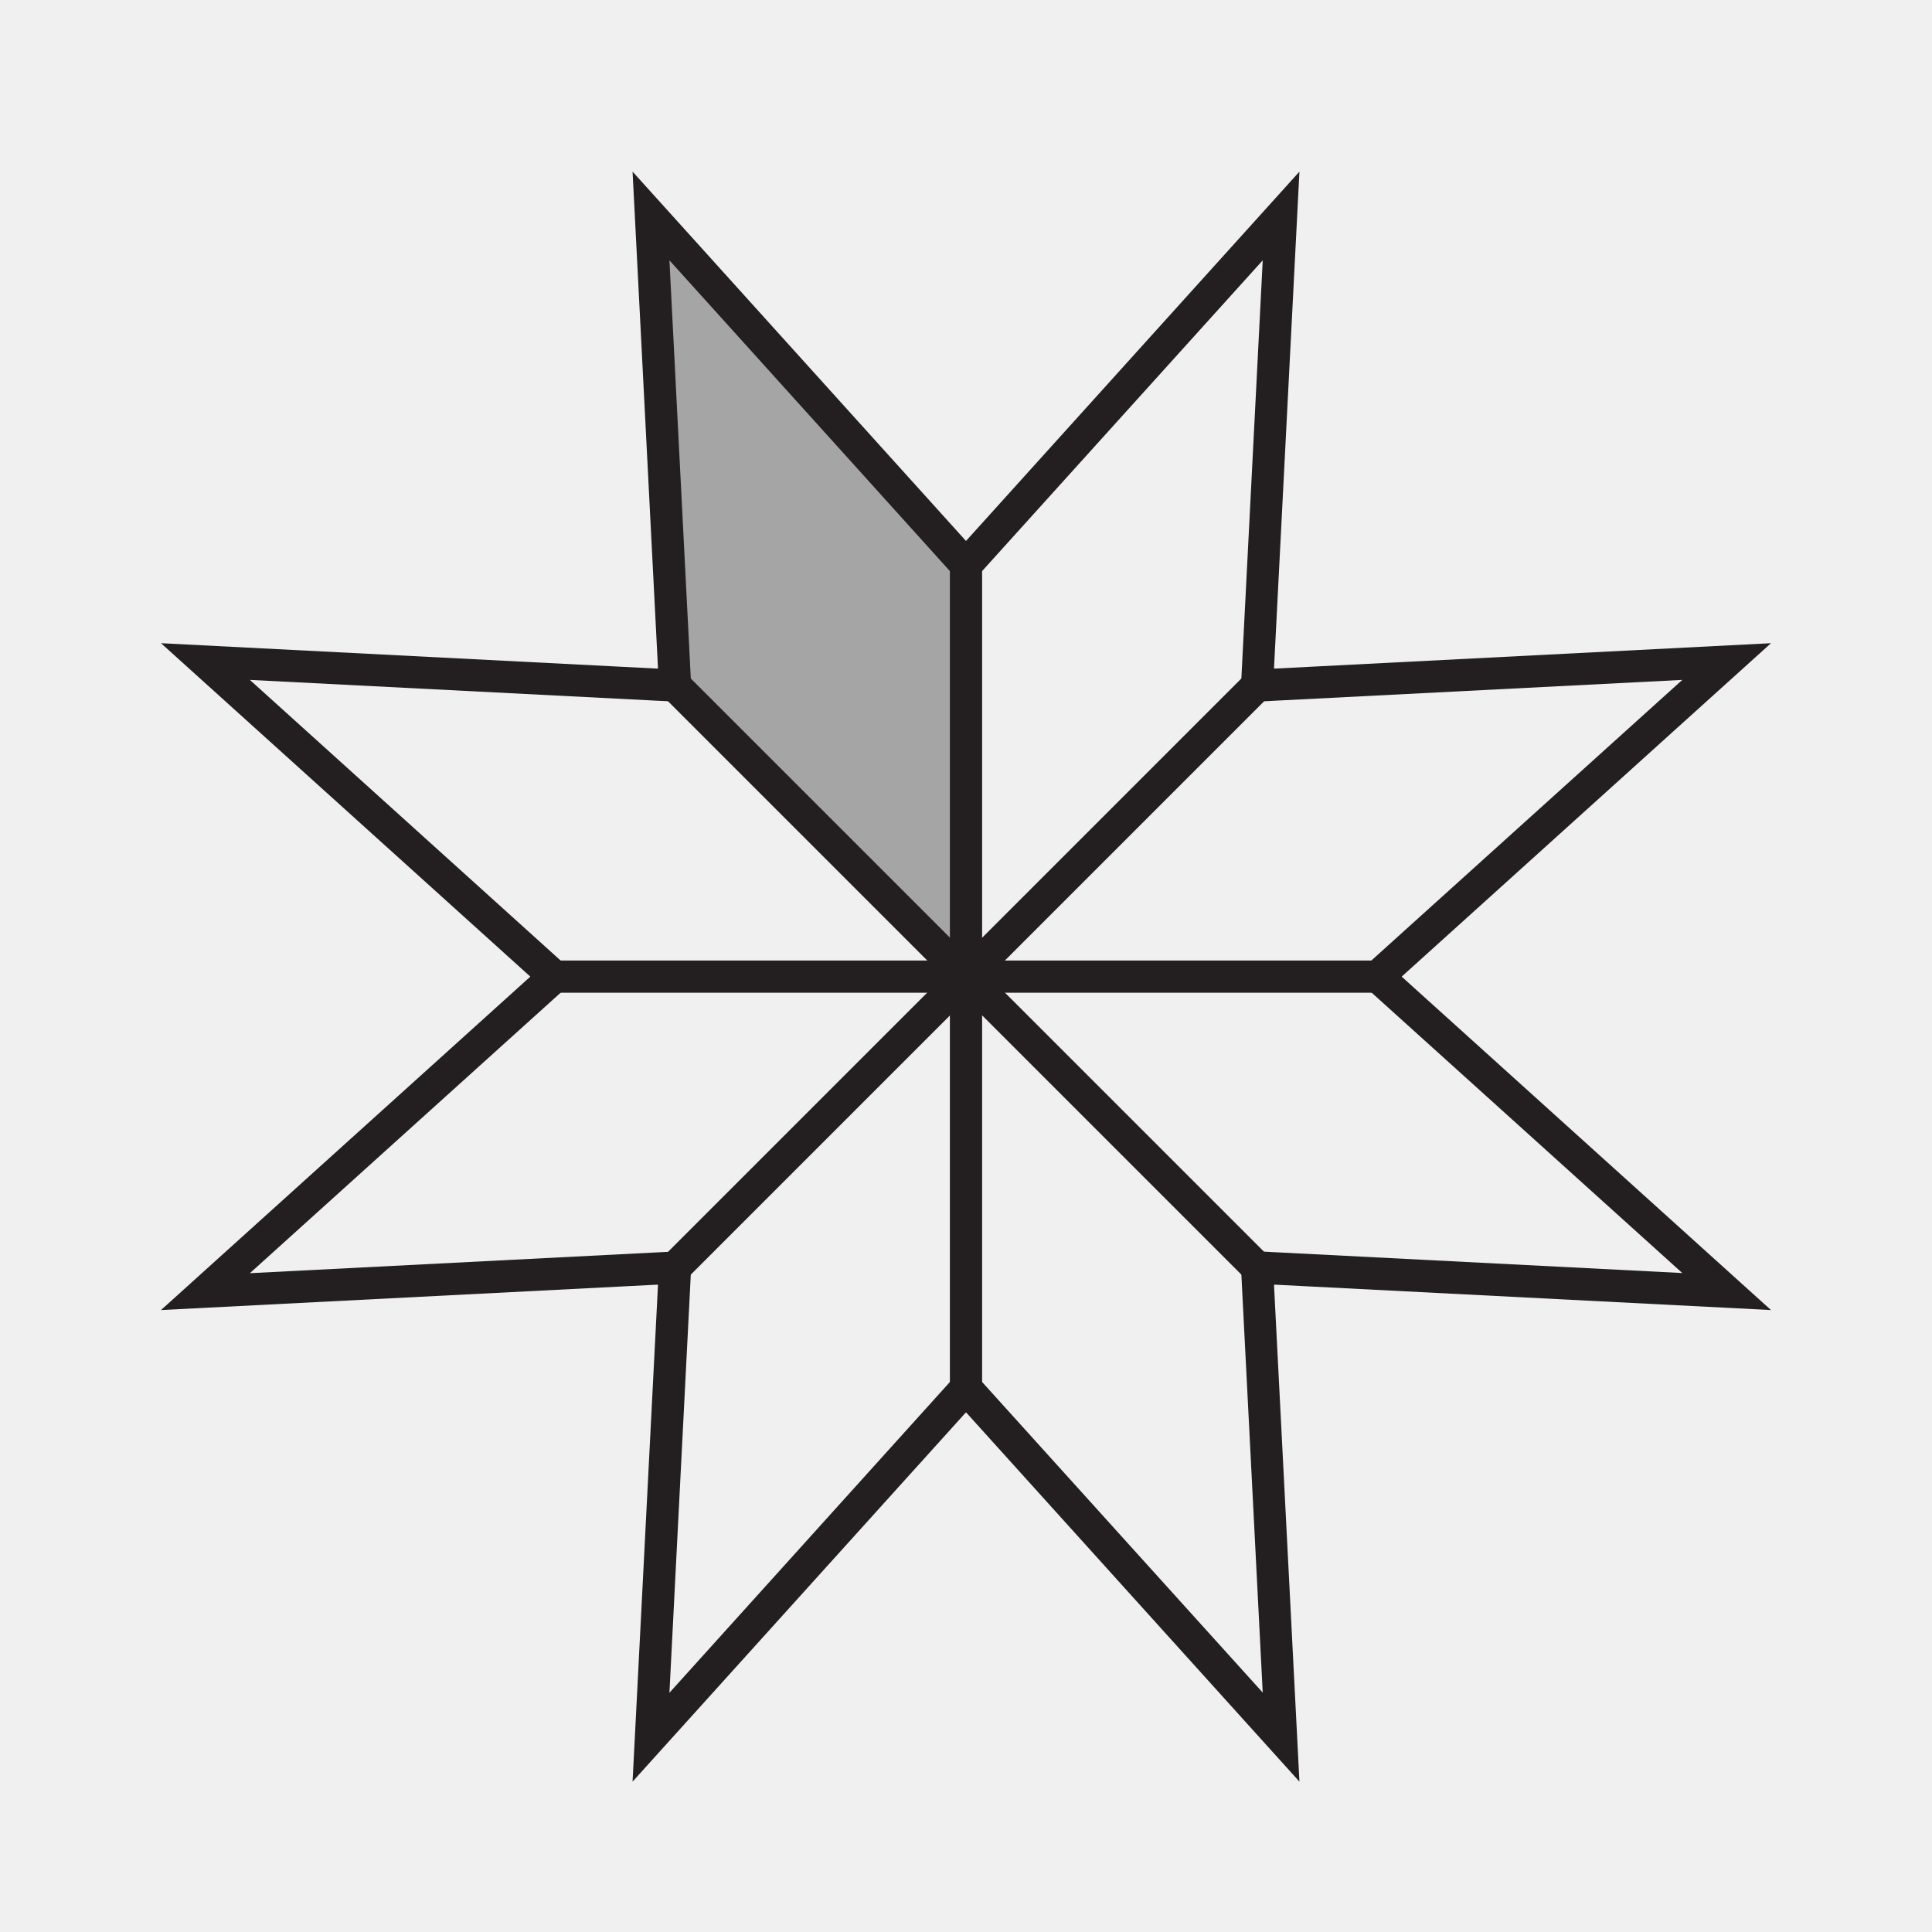
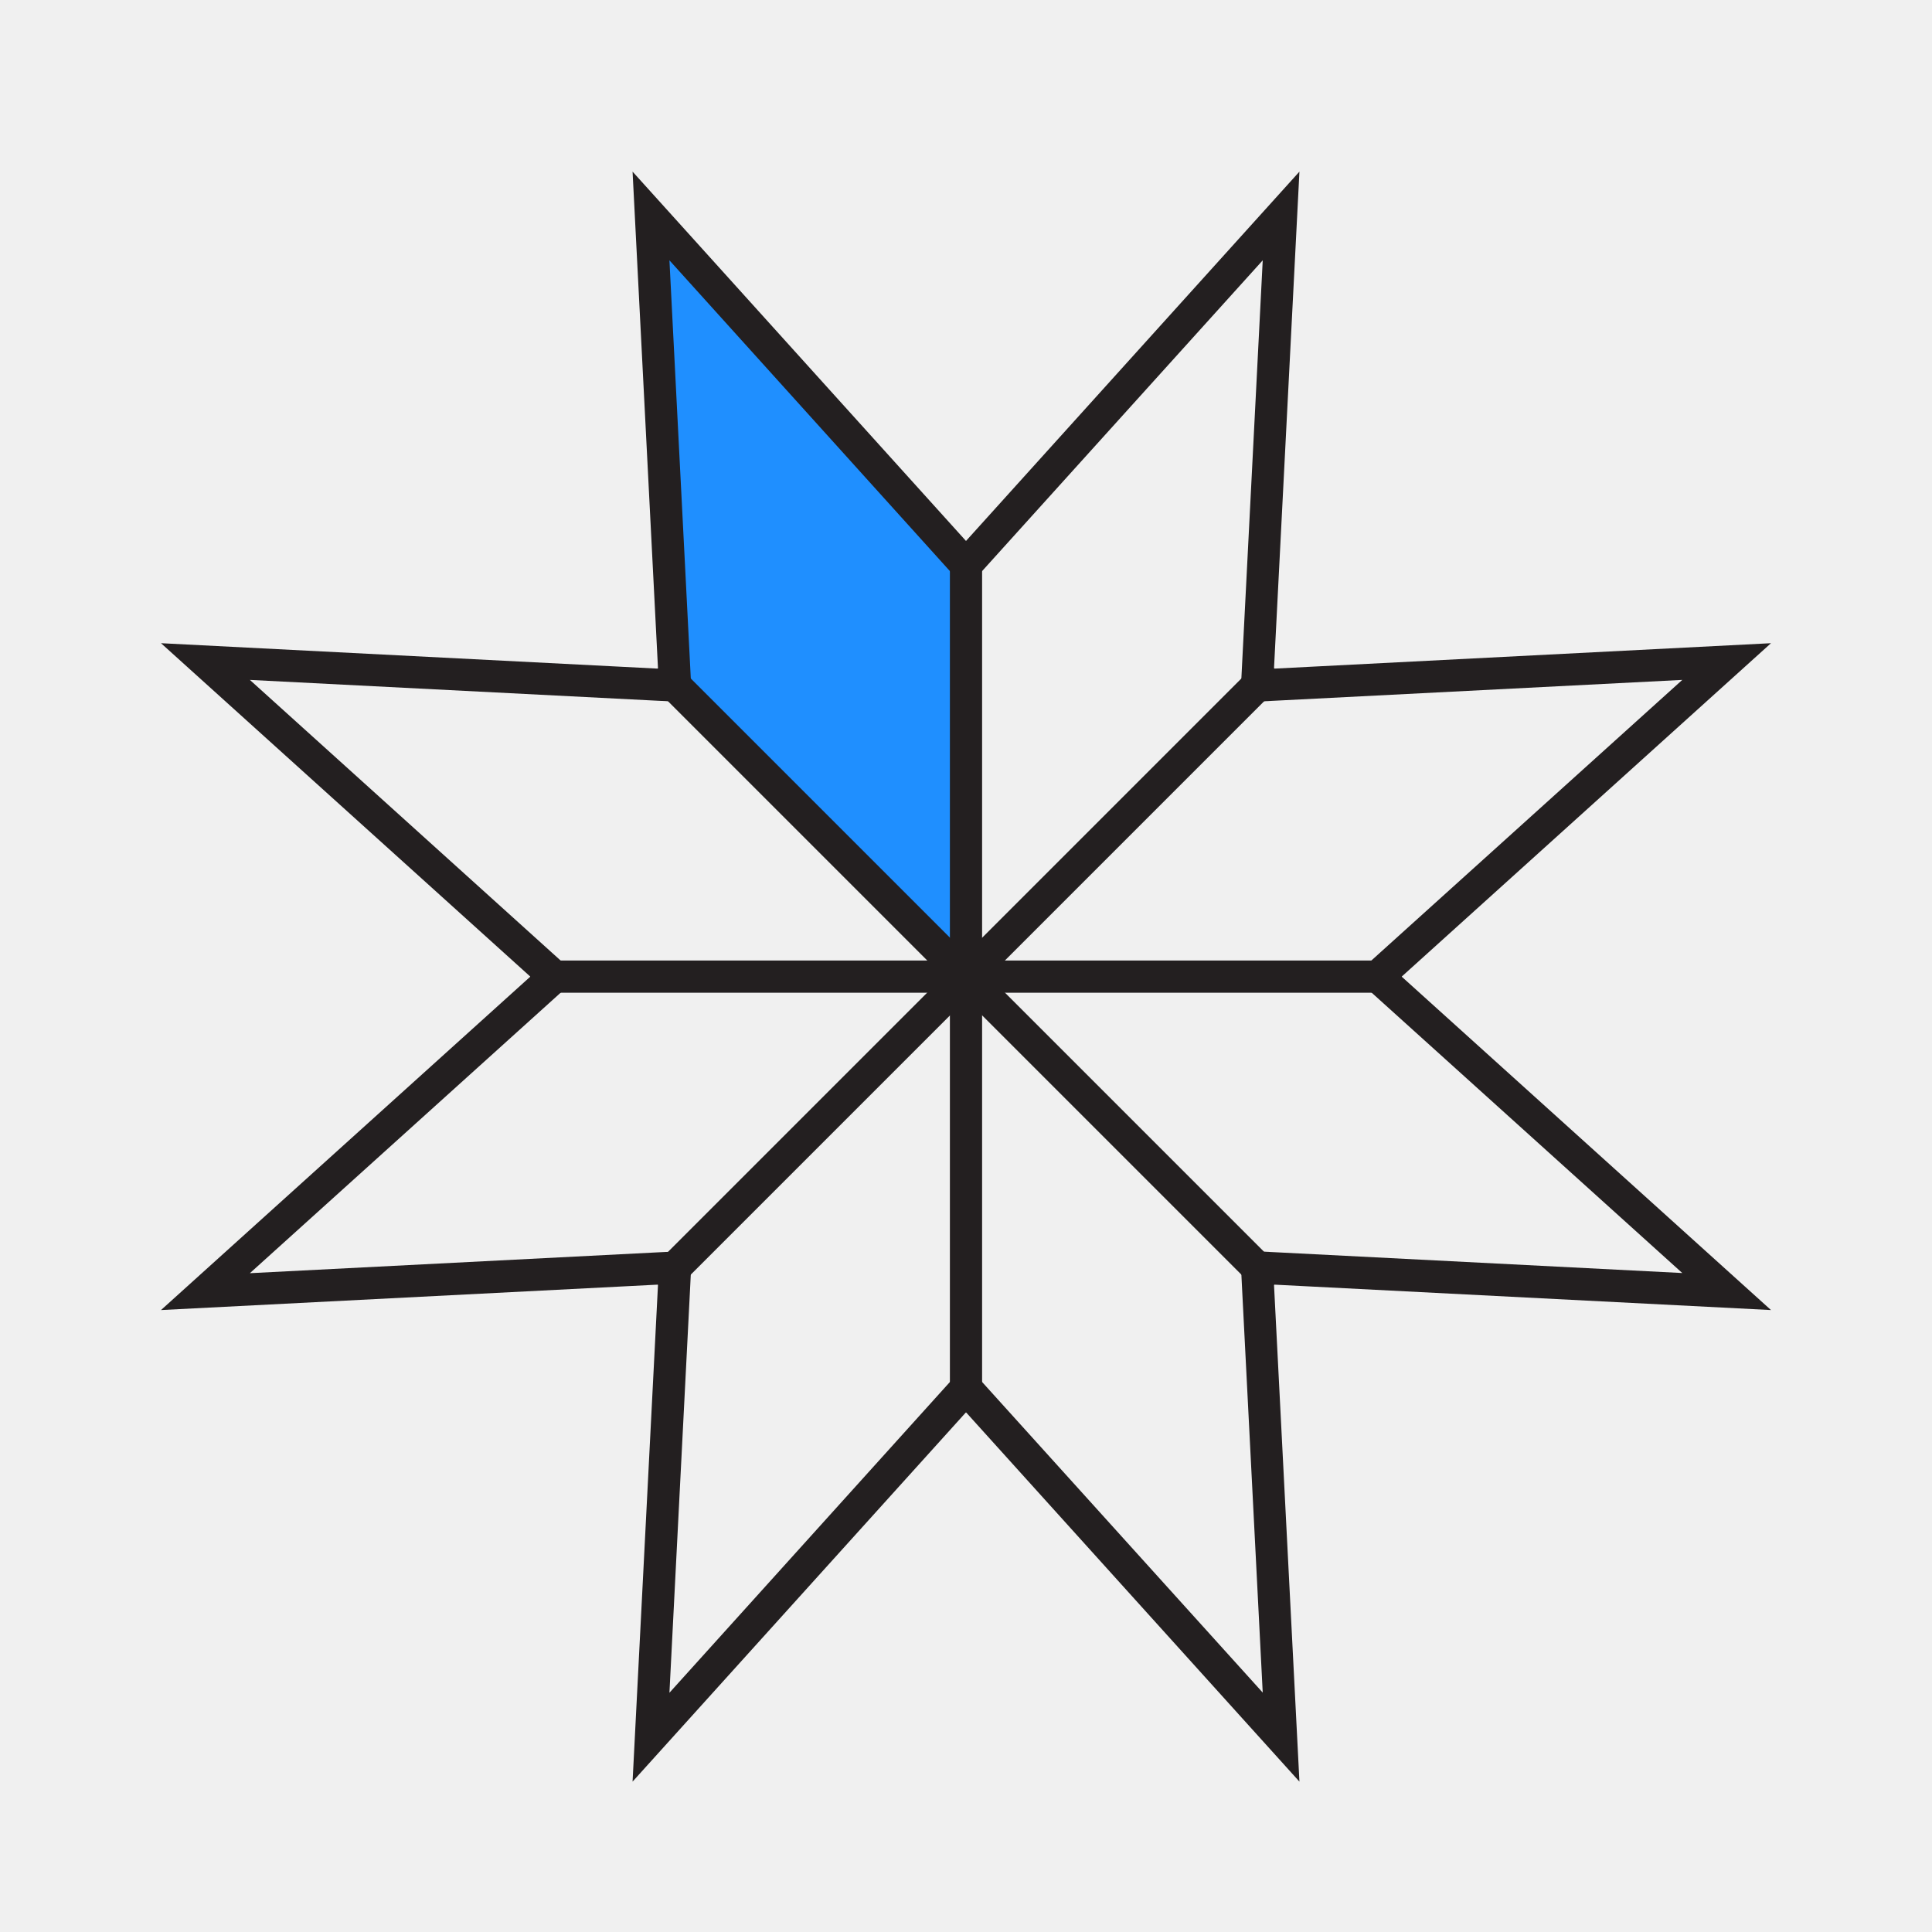
<svg xmlns="http://www.w3.org/2000/svg" version="1.1" id="Layer_1" x="0px" y="0px" viewBox="0 0 120 120" style="enable-background:new 0 0 120 120;" xml:space="preserve">
-   <style type="text/css">
+   <defs id="defs4" />
+   <style type="text/css" id="style1">
	.st0{fill:#A5A5A5;}
	.st1{fill:#231F20;}
	.st2{fill:#FFFFFF;stroke:#231F20;stroke-width:2;stroke-miterlimit:10;}
	.st3{fill:#1D191A;}
</style>
-   <polygon class="st0" points="59.17,59.78 41.46,42.07 39.93,12.29 60,34.04 60,59.78 " />
-   <g>
-     <path class="st1" d="M78.43,16.17l-1.29,25.25l-0.11,2.21l2.21-0.11l25.25-1.29L85.72,59.17l-1.64,1.48l1.64,1.48l18.77,16.94   l-25.25-1.29l-2.21-0.11l0.11,2.21l1.29,25.25L61.49,86.38L60,84.73l-1.48,1.64l-16.94,18.77l1.29-25.25l0.11-2.21l-2.21,0.11   l-25.25,1.29l18.77-16.94l1.64-1.48l-1.64-1.48L15.52,42.23l25.25,1.29l2.21,0.11l-0.11-2.21l-1.29-25.25l16.94,18.77L60,36.58   l1.48-1.64L78.43,16.17 M80.71,10.66L60,33.6L39.29,10.66l1.58,30.87L10,39.95l22.94,20.71L10,81.37l30.87-1.58l-1.58,30.87   L60,87.72l20.71,22.94l-1.58-30.87L110,81.37L87.06,60.66L110,39.95l-30.87,1.58L80.71,10.66L80.71,10.66z" />
+   <polygon class="st0" points="59.17,59.78 41.46,42.07 39.93,12.29 60,34.04 60,59.78 " id="polygon1" style="fill:#1f8fff;fill-opacity:1" />
+   <g id="g1">
+     <path class="st1" d="M78.43,16.17l-1.29,25.25l-0.11,2.21l2.21-0.11l25.25-1.29L85.72,59.17l-1.64,1.48l1.64,1.48l18.77,16.94   l-25.25-1.29l-2.21-0.11l0.11,2.21l1.29,25.25L61.49,86.38L60,84.73l-1.48,1.64l-16.94,18.77l1.29-25.25l0.11-2.21l-2.21,0.11   l-25.25,1.29l18.77-16.94l1.64-1.48l-1.64-1.48L15.52,42.23l25.25,1.29l2.21,0.11l-0.11-2.21l-1.29-25.25l16.94,18.77L60,36.58   l1.48-1.64L78.43,16.17 M80.71,10.66L60,33.6L39.29,10.66l1.58,30.87L10,39.95l22.94,20.71L10,81.37l30.87-1.58l-1.58,30.87   L60,87.72l20.71,22.94l-1.58-30.87L110,81.37L87.06,60.66L110,39.95l-30.87,1.58L80.71,10.66L80.71,10.66z" id="path1" />
  </g>
-   <line class="st2" x1="60" y1="33.6" x2="60" y2="87.72" />
-   <line class="st2" x1="40.87" y1="79.79" x2="79.14" y2="41.52" />
-   <line class="st2" x1="32.94" y1="60.66" x2="87.06" y2="60.66" />
-   <line class="st2" x1="40.87" y1="41.52" x2="79.14" y2="79.79" />
+   <line class="st2" x1="60" y1="33.6" x2="60" y2="87.72" id="line1" />
+   <line class="st2" x1="40.87" y1="79.79" x2="79.14" y2="41.52" id="line2" />
+   <line class="st2" x1="32.94" y1="60.66" x2="87.06" y2="60.66" id="line3" />
+   <line class="st2" x1="40.87" y1="41.52" x2="79.14" y2="79.79" id="line4" />
</svg>
